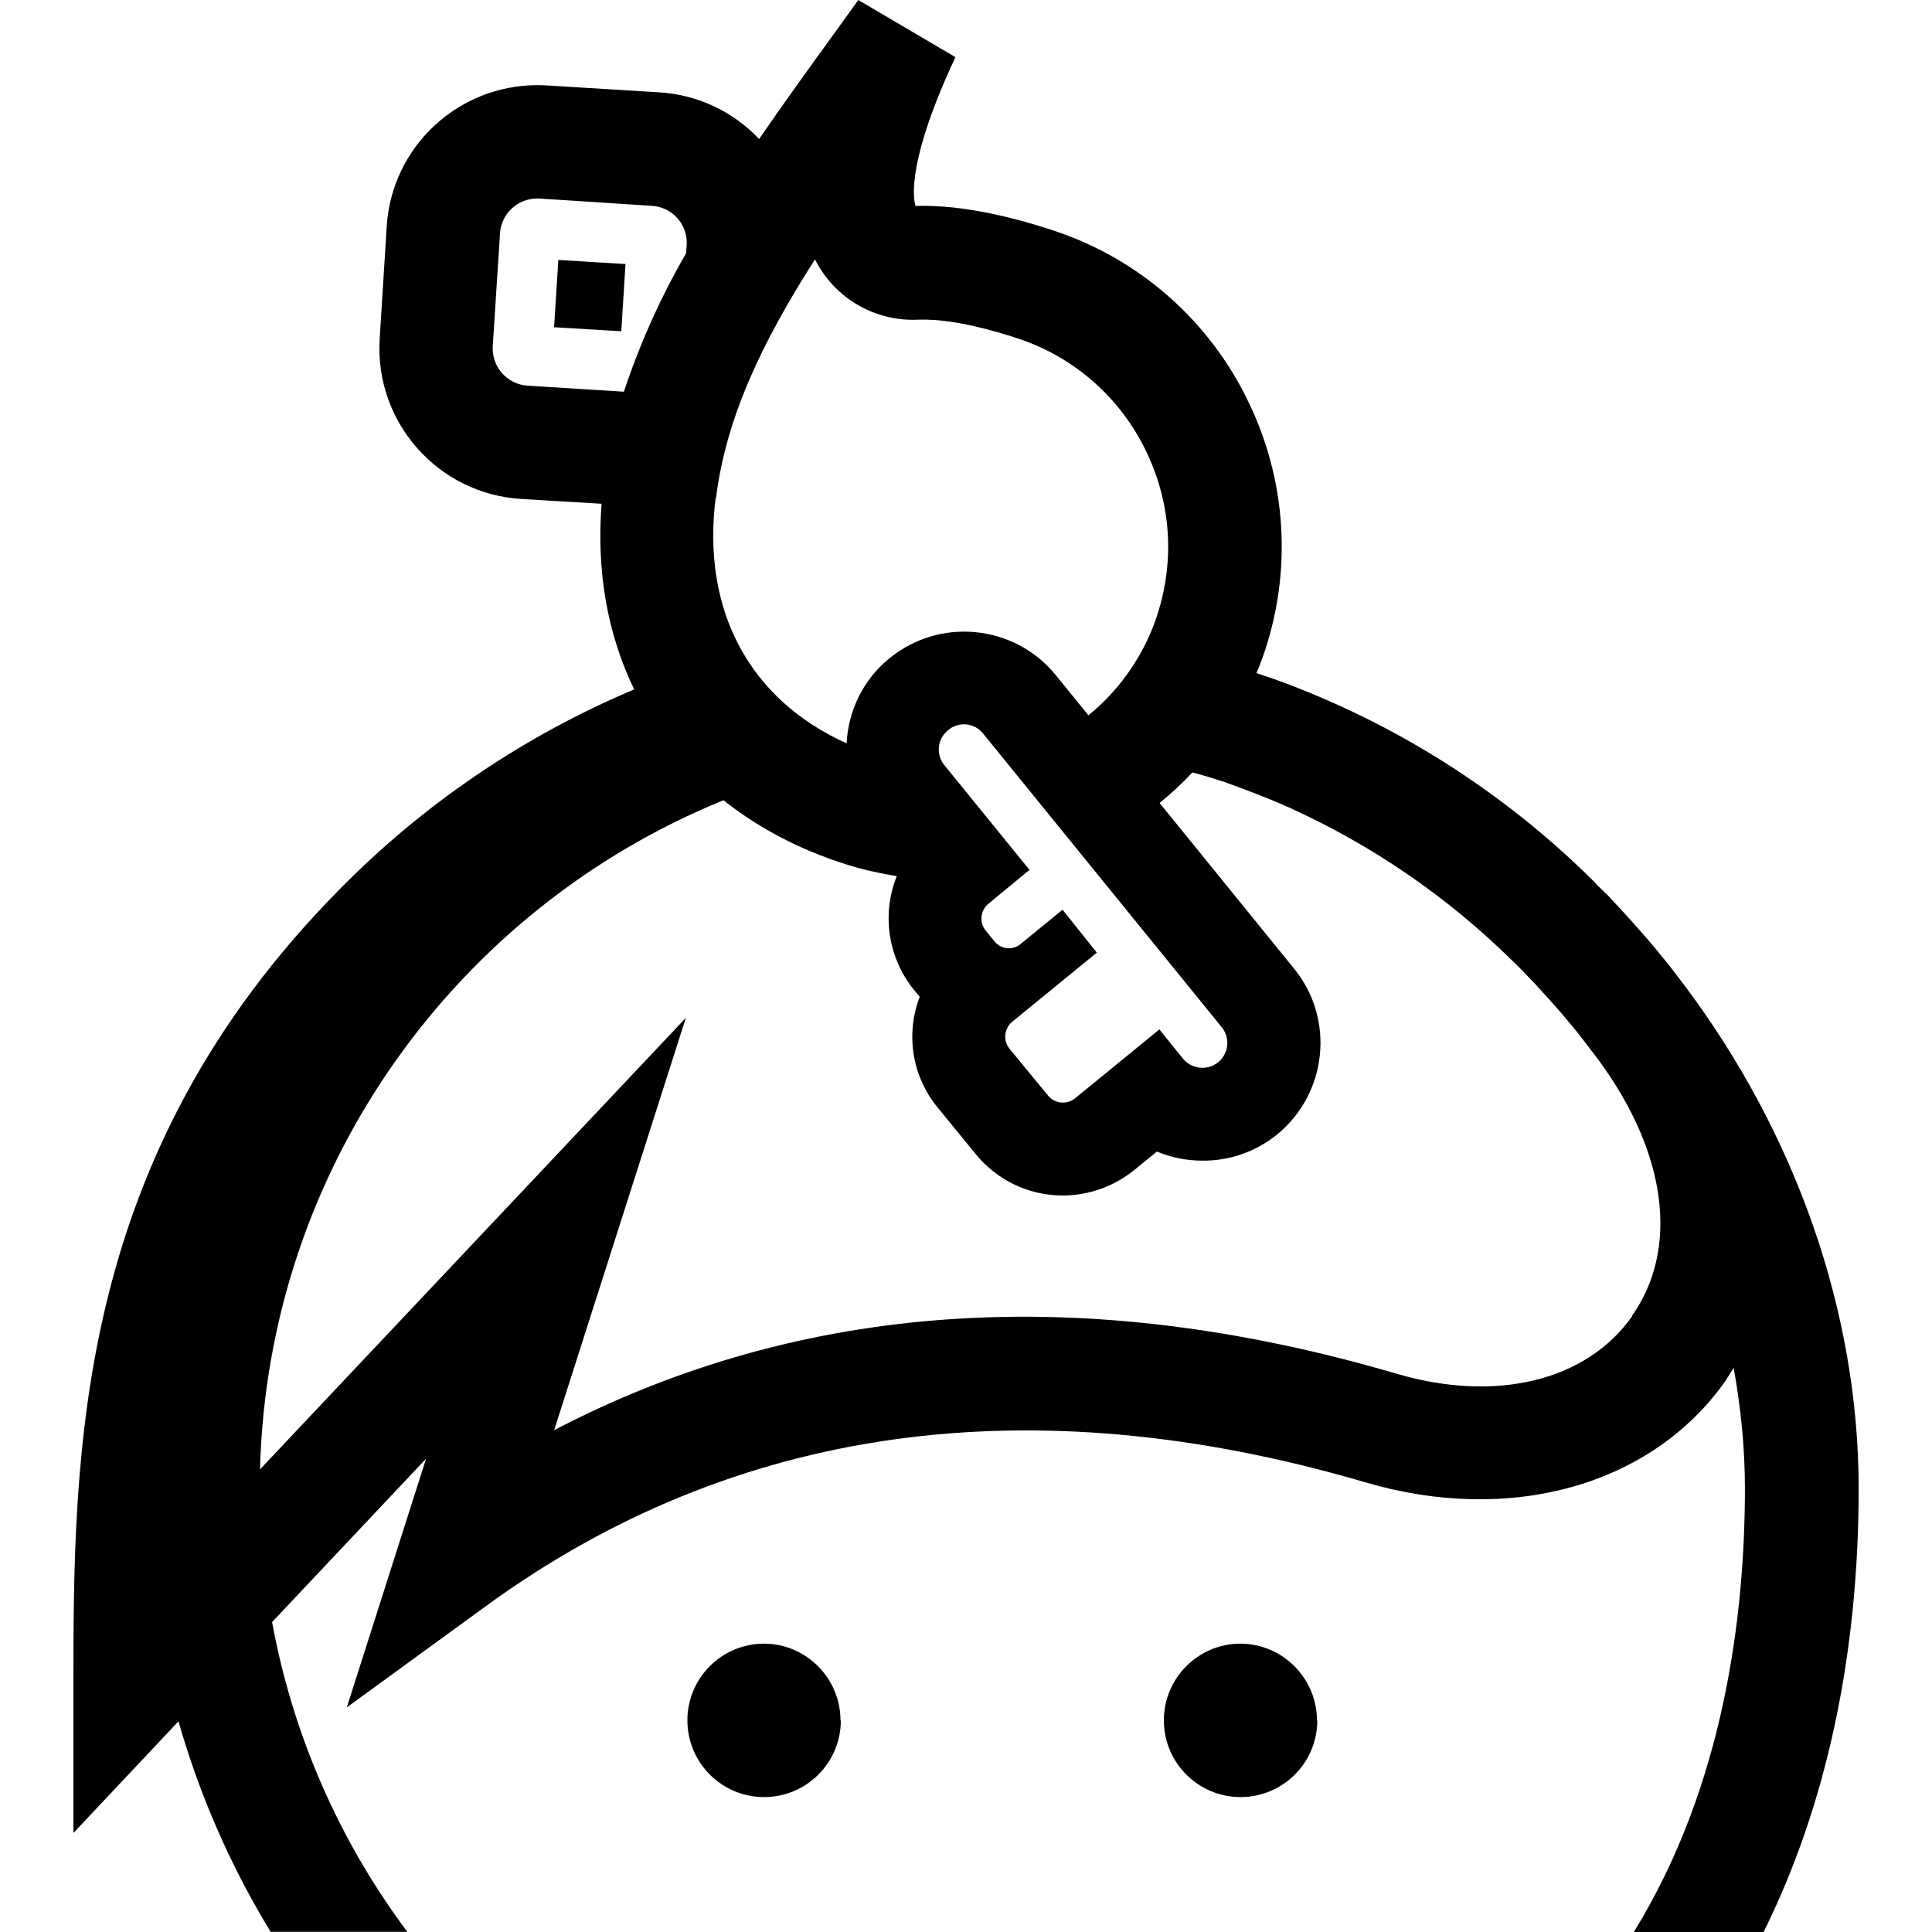
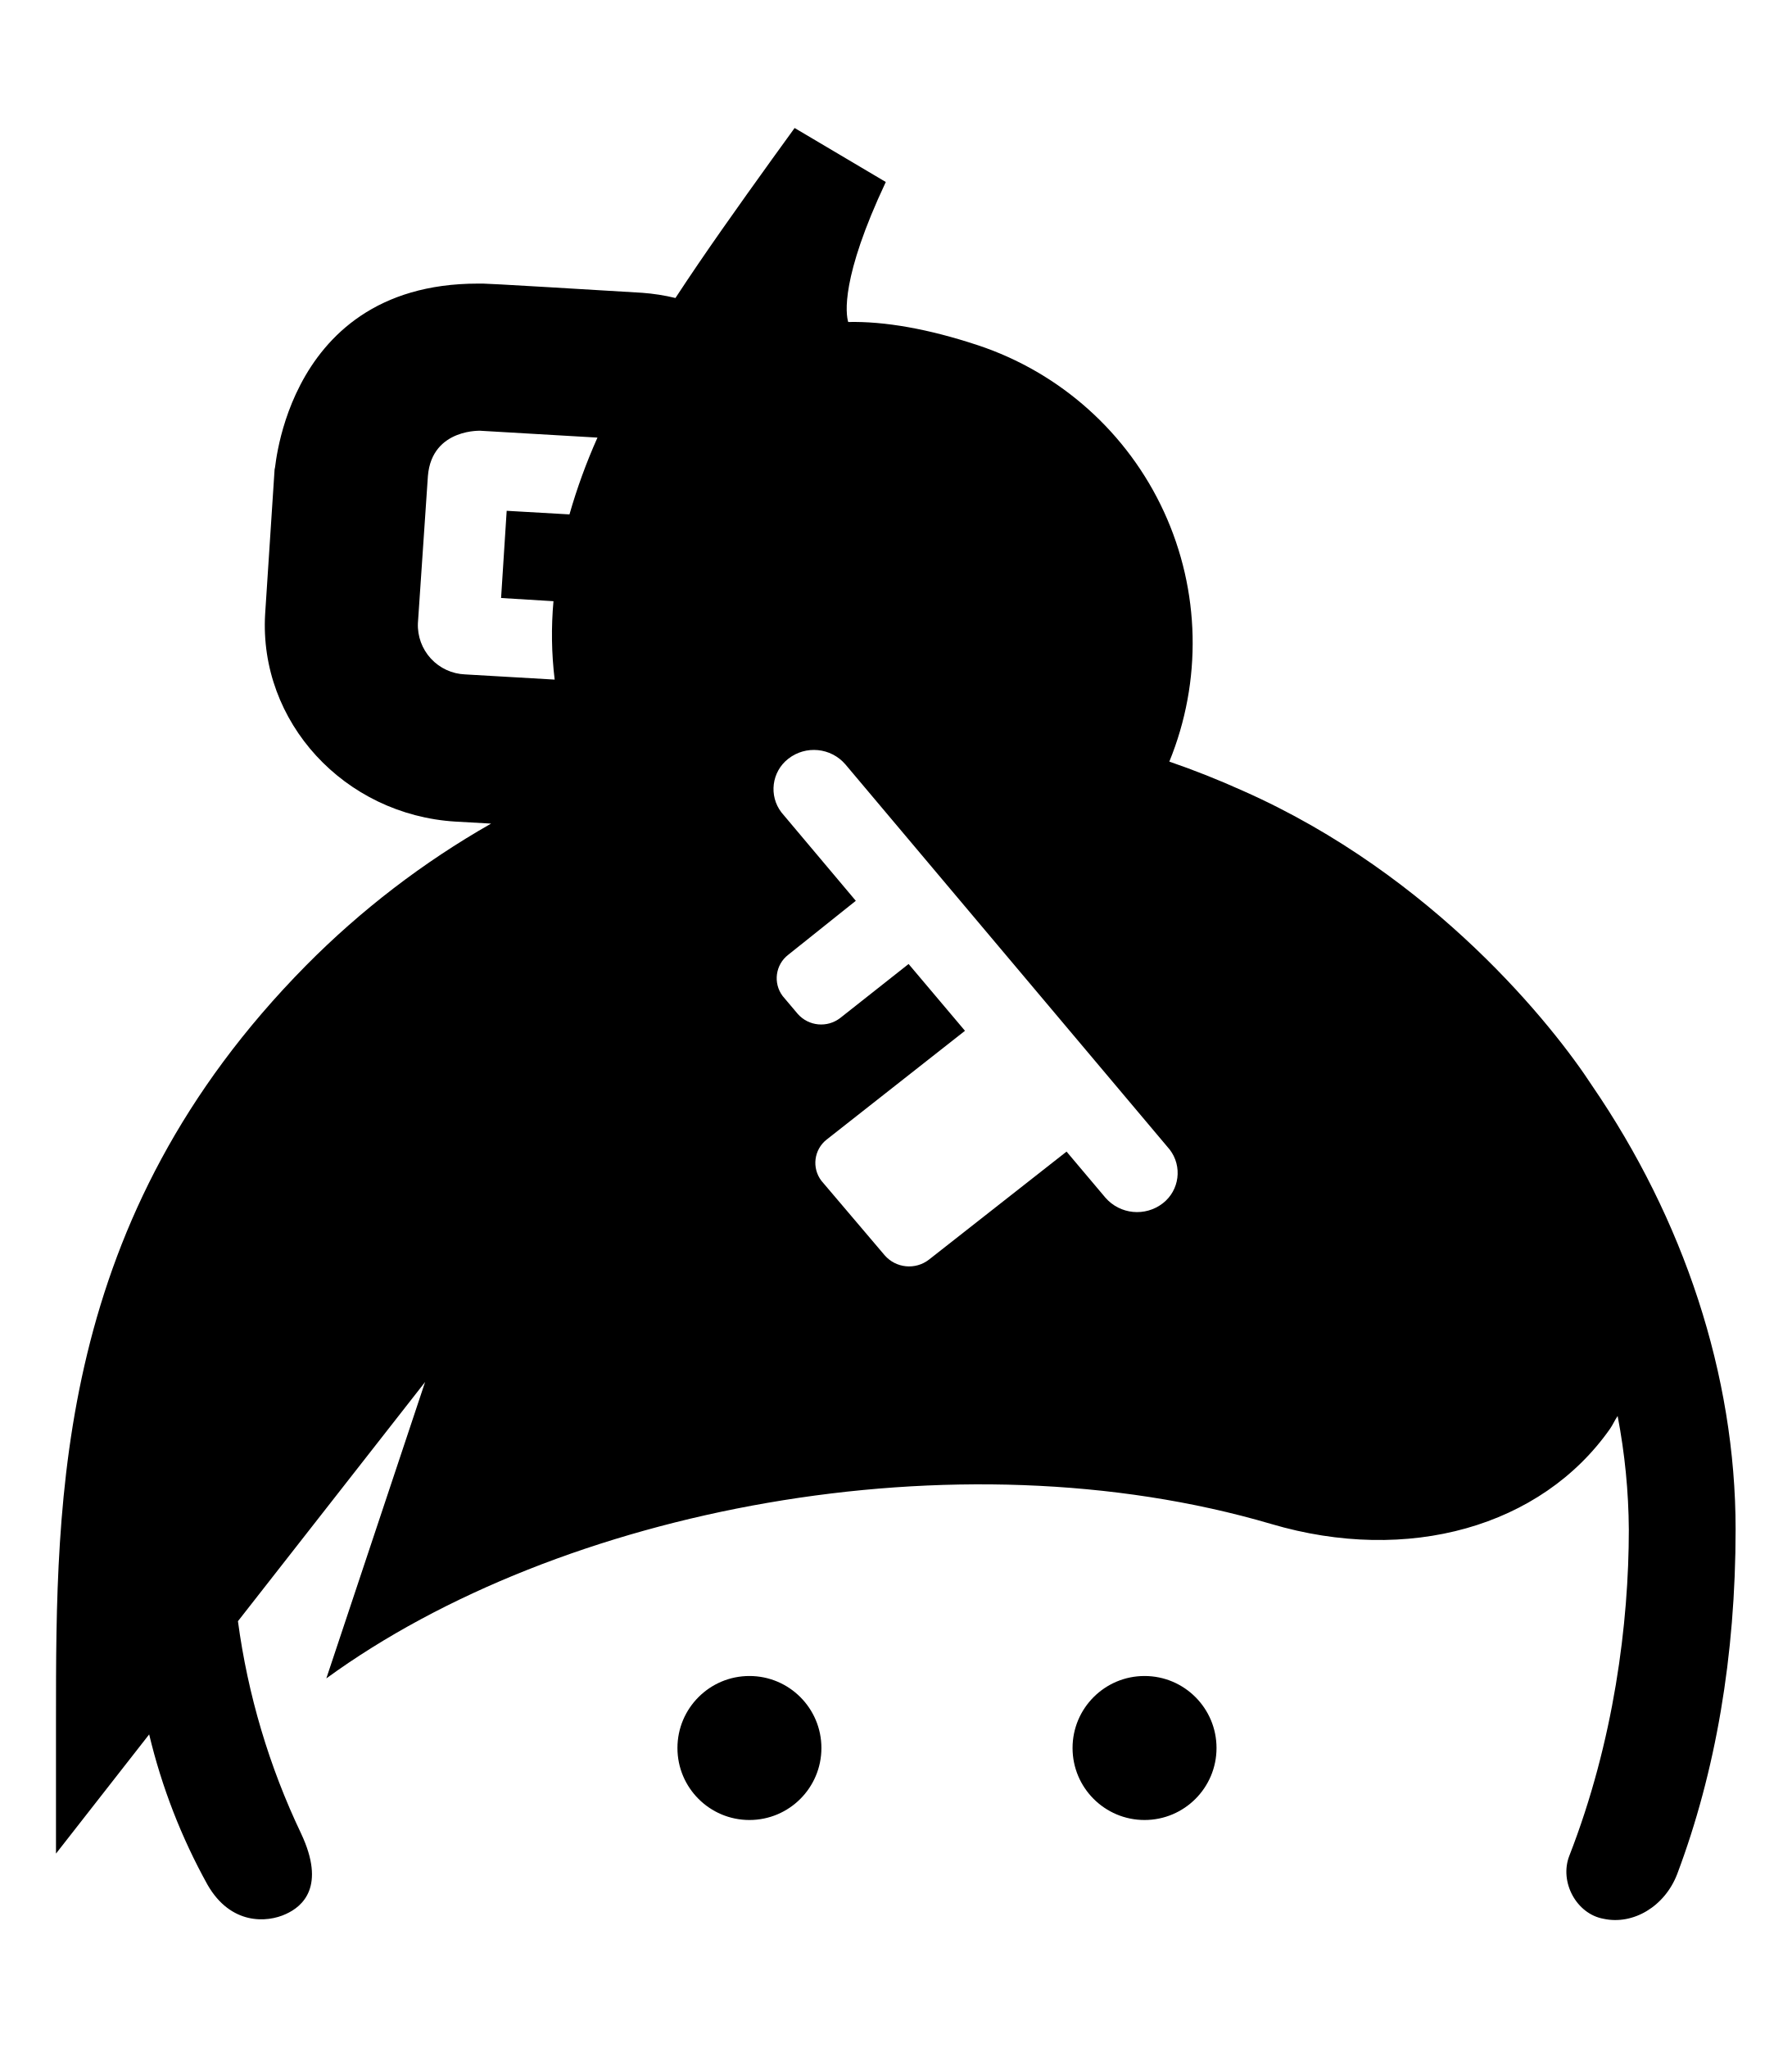
- <svg xmlns="http://www.w3.org/2000/svg" role="img" viewBox="0 0 24 24">
-   <path d="M10.445 21.372a.953.953 0 1 1-.955-.954c.524 0 .951.43.951.955m5.923-.001a.953.953 0 1 1-.958-.954c.526 0 .954.43.954.955m4.544-9.16l-.156-.204c-.046-.06-.096-.116-.143-.175-.045-.06-.094-.113-.141-.169-.104-.12-.21-.239-.32-.359l-.075-.08-.091-.099-.135-.13c-.015-.019-.032-.035-.05-.054a10.87 10.87 0 0 0-3.955-2.504l-.23-.078.035-.083a4.109 4.109 0 0 0-.12-3.255 4.11 4.11 0 0 0-2.438-2.16c-.656-.216-1.23-.319-1.712-.305-.033-.105-.1-.577.496-1.848L10.662 0l-.287.399c-.33.455-.648.895-.945 1.328a1.857 1.857 0 0 0-1.245-.58L6.79 1.061h-.012c-.033-.003-.07-.003-.104-.003-.99 0-1.81.771-1.87 1.755l-.088 1.402v.003a1.876 1.876 0 0 0 1.755 1.98l1.002.06c-.065.84.073 1.62.405 2.306a11.28 11.28 0 0 0-3.66 2.484C.912 14.392.912 18.052.912 20.995v1.775l1.305-1.387c.266.93.652 1.807 1.145 2.615H5.06a9.197 9.197 0 0 1-1.68-3.848l1.913-2.03-.985 3.09 1.74-1.267c3.075-2.234 6.745-2.75 10.91-1.53 1.806.533 3.56.04 4.474-1.256l.104-.165c.09.498.14.998.14 1.496 0 1.563-.254 3.687-1.38 5.512h1.612c.776-1.563 1.181-3.432 1.181-5.512-.001-2.2-.786-4.421-2.184-6.274zM8.894 6.192c.122-1.002.577-1.949 1.23-2.97a1.36 1.36 0 0 0 1.283.749c.216-.008.604.025 1.233.232a2.706 2.706 0 0 1 1.608 1.425c.322.681.349 1.442.079 2.15a2.69 2.69 0 0 1-.806 1.108l-.408-.502-.002-.003a1.468 1.468 0 0 0-2.06-.205c-.334.27-.514.66-.534 1.058-1.2-.54-1.8-1.643-1.628-3.04zm4.304 5.11l-.52.425a.228.228 0 0 1-.323-.032l-.11-.135a.238.238 0 0 1 .034-.334l.51-.42-1.056-1.299a.307.307 0 0 1 .044-.436.303.303 0 0 1 .435.041l2.963 3.646a.309.309 0 0 1-.168.499.315.315 0 0 1-.31-.104l-.295-.365-1.045.854a.244.244 0 0 1-.154.055.237.237 0 0 1-.186-.09l-.477-.58a.24.24 0 0 1 .035-.335l1.05-.858-.425-.533zM7.752 4.866l-1.196-.075a.463.463 0 0 1-.435-.488l.09-1.4a.462.462 0 0 1 .461-.437h.024l1.401.091a.459.459 0 0 1 .433.488l-.007.101a9.27 9.27 0 0 0-.773 1.72zm12.525 11.482c-.565.805-1.687 1.08-2.924.718-3.886-1.141-7.397-.903-10.469.7l1.636-5.122-5.29 5.609c.098-3.762 2.452-6.967 5.757-8.312.471.373 1.034.66 1.673.841.16.044.322.074.48.102a1.41 1.41 0 0 0 .21 1.408l.075.09c-.172.45-.105.975.221 1.374l.476.582a1.39 1.39 0 0 0 1.079.513c.32 0 .635-.111.886-.314l.285-.232c.174.074.367.113.566.113a1.45 1.45 0 0 0 .928-.326c.623-.51.72-1.435.209-2.06l-1.67-2.057a4.07 4.07 0 0 0 .408-.38c.135.036.27.077.4.12.266.096.533.197.795.314a9.55 9.55 0 0 1 2.77 1.897c.03.03.06.055.086.083l.17.176c.038.039.076.079.11.12.08.085.16.175.24.267l.126.15c.045.053.086.104.13.16l.114.15c.04.05.079.102.117.154.838 1.149.987 2.329.404 3.157v.005zM7.718 4.115l-.835-.05.053-.836.834.051z" />
+ <svg xmlns="http://www.w3.org/2000/svg" viewBox="0 0 448 512">
+   <path d="M286.2 419a18 18 0 1 0 18 18 18 18 0 0 0-18-18zm111.9-147.6c-9.5-14.6-39.4-52.5-87.3-73.7q-9.1-4.1-18.4-7.3a78.4 78.4 0 0 0-47.9-104.1c-12.4-4.1-23.3-6-32.4-5.8-.6-2-1.9-11 9.4-35L198.7 32l-5.5 7.6c-8.7 12.1-16.9 23.6-24.3 34.9a51 51 0 0 0-8.3-1.3c-41.5-2.5-39-2.3-41.1-2.3-50.6 0-50.8 52.1-50.8 45.9l-2.4 36.7c-1.6 27 19.8 50.2 47.6 51.9l8.9.5a214 214 0 0 0-46.3 35.5C14 304.7 14 374 14 429.8v33.6l23.3-29.8a148.6 148.6 0 0 0 14.6 37.6c5.8 10.1 14.9 9.5 19.6 7.3 4.2-1.9 10-6.9 3.8-20.1a178.3 178.3 0 0 1-15.8-53.1l46.8-59.8-24.7 74.1c58.2-42.4 157.4-61.8 236.3-38.6 34.2 10.1 67.5.7 84.7-23.8.7-1 1.2-2.2 1.9-3.2a156.1 156.1 0 0 1 2.8 28.4c0 23.3-3.7 52.9-14.9 81.6-2.5 6.5 1.8 14.5 8.6 15.7 7.4 1.6 15.3-3.1 18.4-11.2C429 443 434 414 434 382.3c0-38.6-13-77.5-35.9-110.9zM142.4 128.6l-15.7-.9-1.4 21.8 13.1.8a93 93 0 0 0 .3 19.6l-22.4-1.3a12.3 12.3 0 0 1-11.8-12.8L107 119c1-12.2 13.9-11.3 13.3-11.3l29.1 1.7a144.4 144.4 0 0 0-7 19.2zm148.4 172.2a10.5 10.5 0 0 1-14.4-1.4l-9.7-11.5-34.4 27a8.1 8.1 0 0 1-11.1-1.1l-15.8-18.6a7.4 7.4 0 0 1 1.3-10.3l34.6-27.2-14.1-16.7-17.1 13.5a7.8 7.8 0 0 1-10.6-1s-3.7-4.4-3.8-4.5a7.4 7.4 0 0 1 1.4-10.3l16.9-13.5s-18.5-22-18.6-22.1a9.6 9.6 0 0 1 1.7-13.4 10.4 10.4 0 0 1 14.3 1.4l81.1 96.3a9.6 9.6 0 0 1-1.7 13.4zM187.4 419a18 18 0 1 0 18 18 18 18 0 0 0-18-18" />
</svg>
